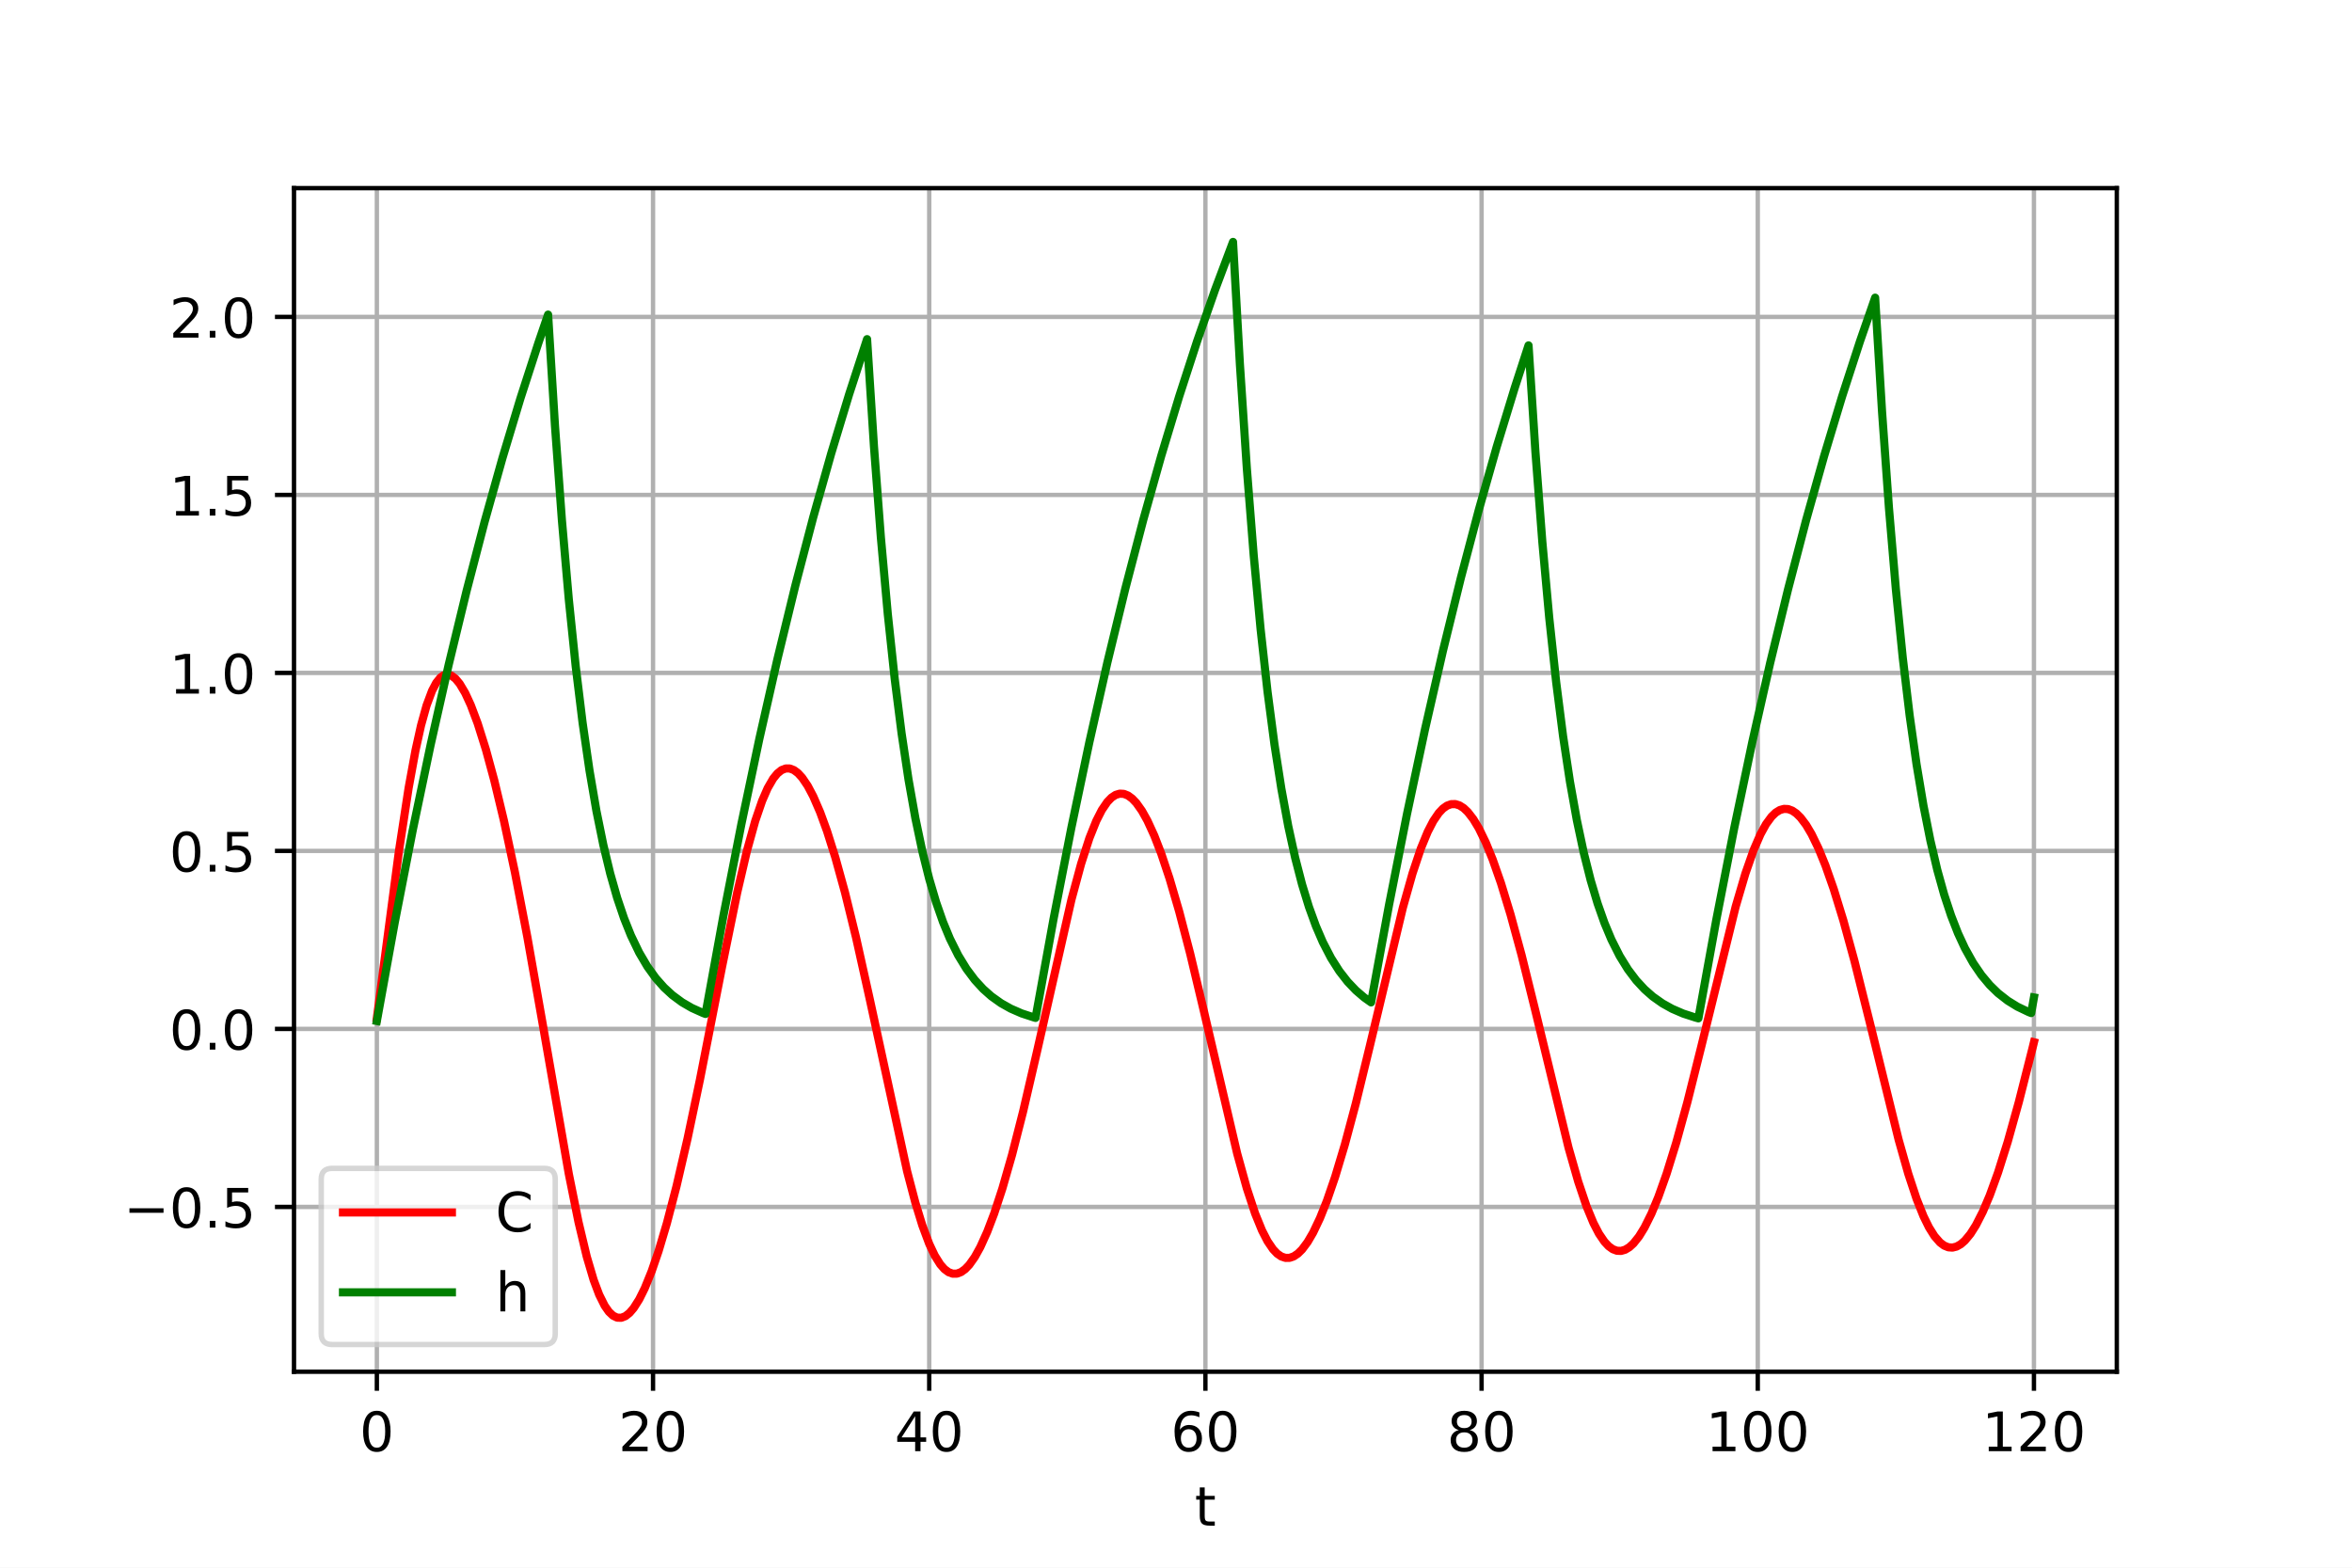
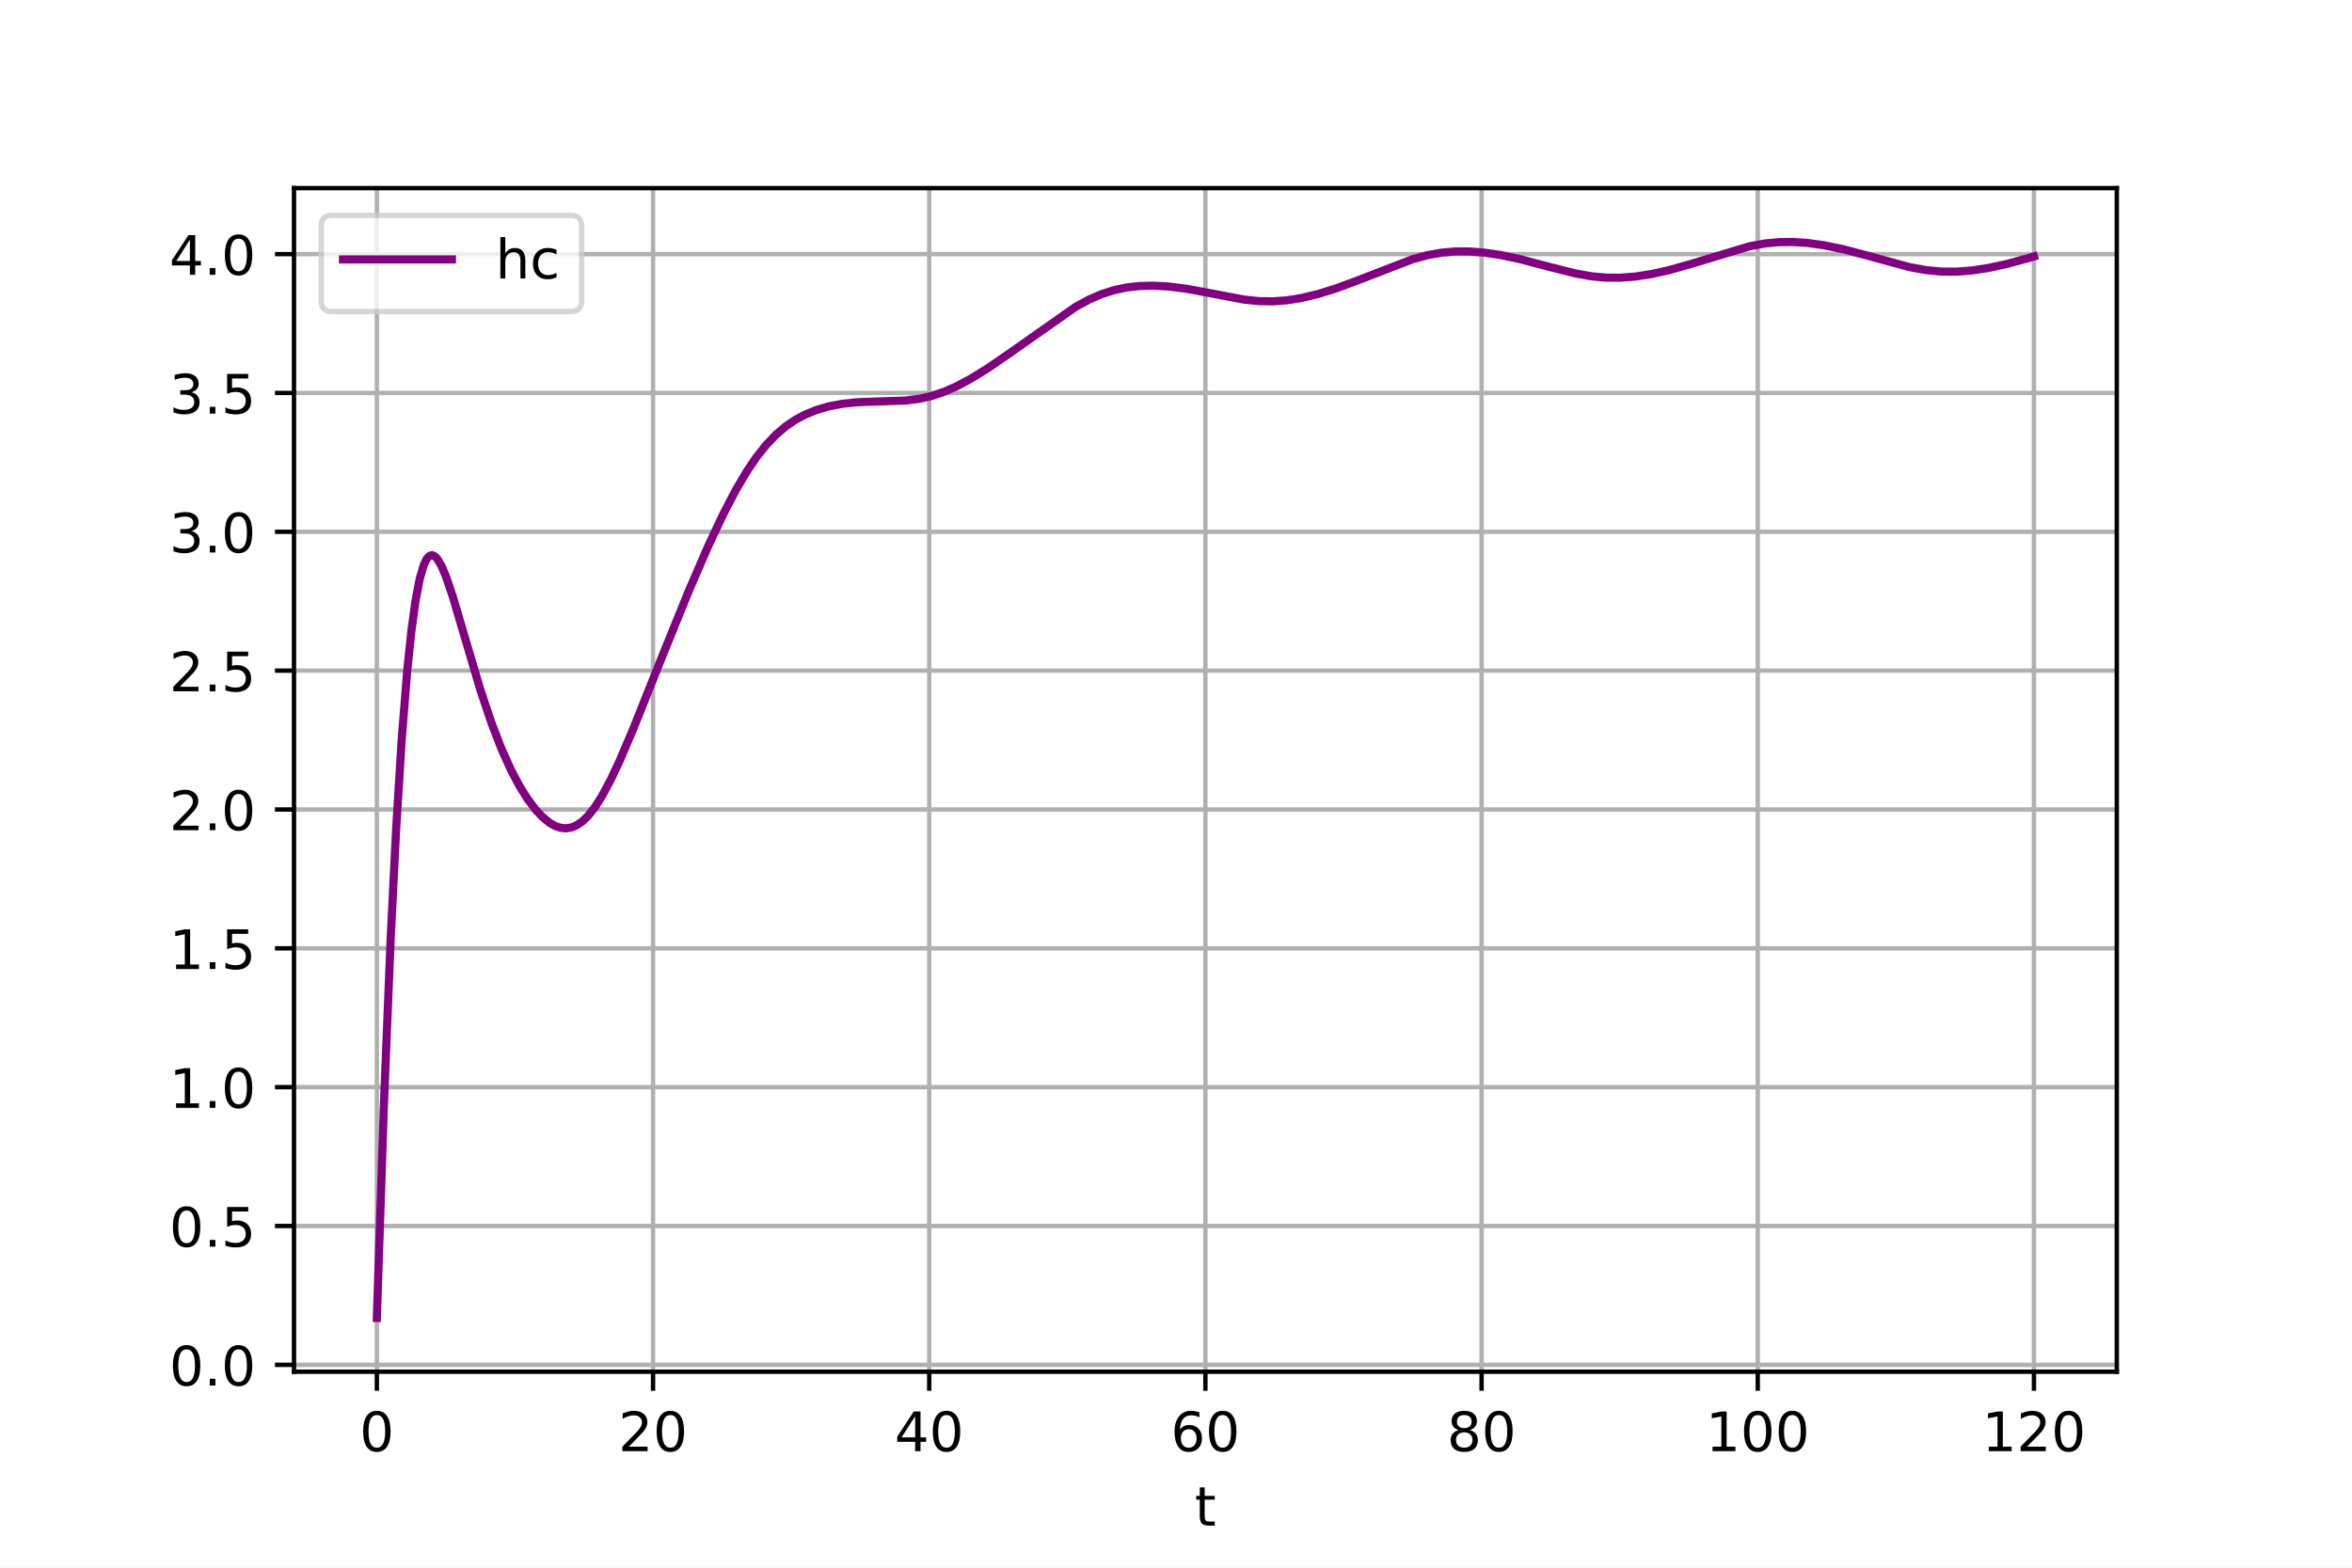
<svg xmlns="http://www.w3.org/2000/svg" xmlns:xlink="http://www.w3.org/1999/xlink" height="288pt" version="1.1" viewBox="0 0 432 288" width="432pt">
  <defs>
    <style type="text/css">
*{stroke-linecap:butt;stroke-linejoin:round;}
  </style>
  </defs>
  <g id="figure_1">
    <g id="patch_1">
      <path d="M 0 288  L 432 288  L 432 0  L 0 0  z " style="fill:#ffffff;" />
    </g>
    <g id="axes_1">
      <g id="patch_2">
        <path d="M 54 252  L 388.8 252  L 388.8 34.56  L 54 34.56  z " style="fill:#ffffff;" />
      </g>
      <g id="matplotlib.axis_1">
        <g id="xtick_1">
          <g id="line2d_1">
-             <path clip-path="url(#pdfd8058421)" d="M 69.218 252  L 69.218 34.56  " style="fill:none;stroke:#b0b0b0;stroke-linecap:square;stroke-width:0.8;" />
+             <path clip-path="url(#p0240022987)" d="M 69.218 252  L 69.218 34.56  " style="fill:none;stroke:#b0b0b0;stroke-linecap:square;stroke-width:0.8;" />
          </g>
          <g id="line2d_2">
            <defs>
-               <path d="M 0 0  L 0 3.5  " id="m13533d8927" style="stroke:#000000;stroke-width:0.8;" />
-             </defs>
-             <g>
-               <use style="stroke:#000000;stroke-width:0.8;" x="69.218" xlink:href="#m13533d8927" y="252" />
+               <path d="M 0 0  L 0 3.5  " id="ma48520cf3f" style="stroke:#000000;stroke-width:0.8;" />
+             </defs>
+             <g>
+               <use style="stroke:#000000;stroke-width:0.8;" x="69.218" xlink:href="#ma48520cf3f" y="252" />
            </g>
          </g>
          <g id="text_1">
            <defs>
              <path d="M 31.781 66.406  Q 24.172 66.406 20.328 58.906  Q 16.5 51.422 16.5 36.375  Q 16.5 21.391 20.328 13.891  Q 24.172 6.391 31.781 6.391  Q 39.453 6.391 43.281 13.891  Q 47.125 21.391 47.125 36.375  Q 47.125 51.422 43.281 58.906  Q 39.453 66.406 31.781 66.406  M 31.781 74.219  Q 44.047 74.219 50.516 64.516  Q 56.984 54.828 56.984 36.375  Q 56.984 17.969 50.516 8.266  Q 44.047 -1.422 31.781 -1.422  Q 19.531 -1.422 13.062 8.266  Q 6.594 17.969 6.594 36.375  Q 6.594 54.828 13.062 64.516  Q 19.531 74.219 31.781 74.219  " id="DejaVuSans-30" />
            </defs>
            <g transform="translate(66.03693 266.5984)scale(0.1 -0.1)">
              <use xlink:href="#DejaVuSans-30" />
            </g>
          </g>
        </g>
        <g id="xtick_2">
          <g id="line2d_3">
-             <path clip-path="url(#pdfd8058421)" d="M 119.945 252  L 119.945 34.56  " style="fill:none;stroke:#b0b0b0;stroke-linecap:square;stroke-width:0.8;" />
+             <path clip-path="url(#p0240022987)" d="M 119.945 252  L 119.945 34.56  " style="fill:none;stroke:#b0b0b0;stroke-linecap:square;stroke-width:0.8;" />
          </g>
          <g id="line2d_4">
            <g>
-               <use style="stroke:#000000;stroke-width:0.8;" x="119.945" xlink:href="#m13533d8927" y="252" />
+               <use style="stroke:#000000;stroke-width:0.8;" x="119.945" xlink:href="#ma48520cf3f" y="252" />
            </g>
          </g>
          <g id="text_2">
            <defs>
              <path d="M 19.188 8.297  L 53.609 8.297  L 53.609 0  L 7.328 0  L 7.328 8.297  Q 12.938 14.109 22.625 23.891  Q 32.328 33.688 34.812 36.531  Q 39.547 41.844 41.422 45.531  Q 43.312 49.219 43.312 52.781  Q 43.312 58.594 39.234 62.25  Q 35.156 65.922 28.609 65.922  Q 23.969 65.922 18.812 64.312  Q 13.672 62.703 7.812 59.422  L 7.812 69.391  Q 13.766 71.781 18.938 73  Q 24.125 74.219 28.422 74.219  Q 39.75 74.219 46.484 68.547  Q 53.219 62.891 53.219 53.422  Q 53.219 48.922 51.531 44.891  Q 49.859 40.875 45.406 35.406  Q 44.188 33.984 37.641 27.219  Q 31.109 20.453 19.188 8.297  " id="DejaVuSans-32" />
            </defs>
            <g transform="translate(113.583 266.5984)scale(0.1 -0.1)">
              <use xlink:href="#DejaVuSans-32" />
              <use x="63.623" xlink:href="#DejaVuSans-30" />
            </g>
          </g>
        </g>
        <g id="xtick_3">
          <g id="line2d_5">
-             <path clip-path="url(#pdfd8058421)" d="M 170.673 252  L 170.673 34.56  " style="fill:none;stroke:#b0b0b0;stroke-linecap:square;stroke-width:0.8;" />
+             <path clip-path="url(#p0240022987)" d="M 170.673 252  L 170.673 34.56  " style="fill:none;stroke:#b0b0b0;stroke-linecap:square;stroke-width:0.8;" />
          </g>
          <g id="line2d_6">
            <g>
-               <use style="stroke:#000000;stroke-width:0.8;" x="170.673" xlink:href="#m13533d8927" y="252" />
+               <use style="stroke:#000000;stroke-width:0.8;" x="170.673" xlink:href="#ma48520cf3f" y="252" />
            </g>
          </g>
          <g id="text_3">
            <defs>
              <path d="M 37.797 64.312  L 12.891 25.391  L 37.797 25.391  z M 35.203 72.906  L 47.609 72.906  L 47.609 25.391  L 58.016 25.391  L 58.016 17.188  L 47.609 17.188  L 47.609 0  L 37.797 0  L 37.797 17.188  L 4.891 17.188  L 4.891 26.703  z " id="DejaVuSans-34" />
            </defs>
            <g transform="translate(164.3102 266.5984)scale(0.1 -0.1)">
              <use xlink:href="#DejaVuSans-34" />
              <use x="63.623" xlink:href="#DejaVuSans-30" />
            </g>
          </g>
        </g>
        <g id="xtick_4">
          <g id="line2d_7">
-             <path clip-path="url(#pdfd8058421)" d="M 221.4 252  L 221.4 34.56  " style="fill:none;stroke:#b0b0b0;stroke-linecap:square;stroke-width:0.8;" />
+             <path clip-path="url(#p0240022987)" d="M 221.4 252  L 221.4 34.56  " style="fill:none;stroke:#b0b0b0;stroke-linecap:square;stroke-width:0.8;" />
          </g>
          <g id="line2d_8">
            <g>
-               <use style="stroke:#000000;stroke-width:0.8;" x="221.4" xlink:href="#m13533d8927" y="252" />
+               <use style="stroke:#000000;stroke-width:0.8;" x="221.4" xlink:href="#ma48520cf3f" y="252" />
            </g>
          </g>
          <g id="text_4">
            <defs>
              <path d="M 33.016 40.375  Q 26.375 40.375 22.484 35.828  Q 18.609 31.297 18.609 23.391  Q 18.609 15.531 22.484 10.953  Q 26.375 6.391 33.016 6.391  Q 39.656 6.391 43.531 10.953  Q 47.406 15.531 47.406 23.391  Q 47.406 31.297 43.531 35.828  Q 39.656 40.375 33.016 40.375  M 52.594 71.297  L 52.594 62.312  Q 48.875 64.062 45.094 64.984  Q 41.312 65.922 37.594 65.922  Q 27.828 65.922 22.672 59.328  Q 17.531 52.734 16.797 39.406  Q 19.672 43.656 24.016 45.922  Q 28.375 48.188 33.594 48.188  Q 44.578 48.188 50.953 41.516  Q 57.328 34.859 57.328 23.391  Q 57.328 12.156 50.688 5.359  Q 44.047 -1.422 33.016 -1.422  Q 20.359 -1.422 13.672 8.266  Q 6.984 17.969 6.984 36.375  Q 6.984 53.656 15.188 63.938  Q 23.391 74.219 37.203 74.219  Q 40.922 74.219 44.703 73.484  Q 48.484 72.75 52.594 71.297  " id="DejaVuSans-36" />
            </defs>
            <g transform="translate(215.0375 266.5984)scale(0.1 -0.1)">
              <use xlink:href="#DejaVuSans-36" />
              <use x="63.623" xlink:href="#DejaVuSans-30" />
            </g>
          </g>
        </g>
        <g id="xtick_5">
          <g id="line2d_9">
-             <path clip-path="url(#pdfd8058421)" d="M 272.127 252  L 272.127 34.56  " style="fill:none;stroke:#b0b0b0;stroke-linecap:square;stroke-width:0.8;" />
+             <path clip-path="url(#p0240022987)" d="M 272.127 252  L 272.127 34.56  " style="fill:none;stroke:#b0b0b0;stroke-linecap:square;stroke-width:0.8;" />
          </g>
          <g id="line2d_10">
            <g>
-               <use style="stroke:#000000;stroke-width:0.8;" x="272.127" xlink:href="#m13533d8927" y="252" />
+               <use style="stroke:#000000;stroke-width:0.8;" x="272.127" xlink:href="#ma48520cf3f" y="252" />
            </g>
          </g>
          <g id="text_5">
            <defs>
              <path d="M 31.781 34.625  Q 24.75 34.625 20.719 30.859  Q 16.703 27.094 16.703 20.516  Q 16.703 13.922 20.719 10.156  Q 24.75 6.391 31.781 6.391  Q 38.812 6.391 42.859 10.172  Q 46.922 13.969 46.922 20.516  Q 46.922 27.094 42.891 30.859  Q 38.875 34.625 31.781 34.625  M 21.922 38.812  Q 15.578 40.375 12.031 44.719  Q 8.5 49.078 8.5 55.328  Q 8.5 64.062 14.719 69.141  Q 20.953 74.219 31.781 74.219  Q 42.672 74.219 48.875 69.141  Q 55.078 64.062 55.078 55.328  Q 55.078 49.078 51.531 44.719  Q 48 40.375 41.703 38.812  Q 48.828 37.156 52.797 32.312  Q 56.781 27.484 56.781 20.516  Q 56.781 9.906 50.312 4.234  Q 43.844 -1.422 31.781 -1.422  Q 19.734 -1.422 13.25 4.234  Q 6.781 9.906 6.781 20.516  Q 6.781 27.484 10.781 32.312  Q 14.797 37.156 21.922 38.812  M 18.312 54.391  Q 18.312 48.734 21.844 45.562  Q 25.391 42.391 31.781 42.391  Q 38.141 42.391 41.719 45.562  Q 45.312 48.734 45.312 54.391  Q 45.312 60.062 41.719 63.234  Q 38.141 66.406 31.781 66.406  Q 25.391 66.406 21.844 63.234  Q 18.312 60.062 18.312 54.391  " id="DejaVuSans-38" />
            </defs>
            <g transform="translate(265.7648 266.5984)scale(0.1 -0.1)">
              <use xlink:href="#DejaVuSans-38" />
              <use x="63.623" xlink:href="#DejaVuSans-30" />
            </g>
          </g>
        </g>
        <g id="xtick_6">
          <g id="line2d_11">
-             <path clip-path="url(#pdfd8058421)" d="M 322.855 252  L 322.855 34.56  " style="fill:none;stroke:#b0b0b0;stroke-linecap:square;stroke-width:0.8;" />
+             <path clip-path="url(#p0240022987)" d="M 322.855 252  L 322.855 34.56  " style="fill:none;stroke:#b0b0b0;stroke-linecap:square;stroke-width:0.8;" />
          </g>
          <g id="line2d_12">
            <g>
-               <use style="stroke:#000000;stroke-width:0.8;" x="322.855" xlink:href="#m13533d8927" y="252" />
+               <use style="stroke:#000000;stroke-width:0.8;" x="322.855" xlink:href="#ma48520cf3f" y="252" />
            </g>
          </g>
          <g id="text_6">
            <defs>
              <path d="M 12.406 8.297  L 28.516 8.297  L 28.516 63.922  L 10.984 60.406  L 10.984 69.391  L 28.422 72.906  L 38.281 72.906  L 38.281 8.297  L 54.391 8.297  L 54.391 0  L 12.406 0  z " id="DejaVuSans-31" />
            </defs>
            <g transform="translate(313.3108 266.5984)scale(0.1 -0.1)">
              <use xlink:href="#DejaVuSans-31" />
              <use x="63.623" xlink:href="#DejaVuSans-30" />
              <use x="127.246" xlink:href="#DejaVuSans-30" />
            </g>
          </g>
        </g>
        <g id="xtick_7">
          <g id="line2d_13">
-             <path clip-path="url(#pdfd8058421)" d="M 373.582 252  L 373.582 34.56  " style="fill:none;stroke:#b0b0b0;stroke-linecap:square;stroke-width:0.8;" />
+             <path clip-path="url(#p0240022987)" d="M 373.582 252  L 373.582 34.56  " style="fill:none;stroke:#b0b0b0;stroke-linecap:square;stroke-width:0.8;" />
          </g>
          <g id="line2d_14">
            <g>
-               <use style="stroke:#000000;stroke-width:0.8;" x="373.582" xlink:href="#m13533d8927" y="252" />
+               <use style="stroke:#000000;stroke-width:0.8;" x="373.582" xlink:href="#ma48520cf3f" y="252" />
            </g>
          </g>
          <g id="text_7">
            <g transform="translate(364.0381 266.5984)scale(0.1 -0.1)">
              <use xlink:href="#DejaVuSans-31" />
              <use x="63.623" xlink:href="#DejaVuSans-32" />
              <use x="127.246" xlink:href="#DejaVuSans-30" />
            </g>
          </g>
        </g>
        <g id="text_8">
          <defs>
            <path d="M 18.312 70.219  L 18.312 54.688  L 36.812 54.688  L 36.812 47.703  L 18.312 47.703  L 18.312 18.016  Q 18.312 11.328 20.141 9.422  Q 21.969 7.516 27.594 7.516  L 36.812 7.516  L 36.812 0  L 27.594 0  Q 17.188 0 13.234 3.875  Q 9.281 7.766 9.281 18.016  L 9.281 47.703  L 2.688 47.703  L 2.688 54.688  L 9.281 54.688  L 9.281 70.219  z " id="DejaVuSans-74" />
          </defs>
          <g transform="translate(219.4398 280.2766)scale(0.1 -0.1)">
            <use xlink:href="#DejaVuSans-74" />
          </g>
        </g>
      </g>
      <g id="matplotlib.axis_2">
        <g id="ytick_1">
          <g id="line2d_15">
-             <path clip-path="url(#pdfd8058421)" d="M 54 221.723  L 388.8 221.723  " style="fill:none;stroke:#b0b0b0;stroke-linecap:square;stroke-width:0.8;" />
+             <path clip-path="url(#p0240022987)" d="M 54 250.734  L 388.8 250.734  " style="fill:none;stroke:#b0b0b0;stroke-linecap:square;stroke-width:0.8;" />
          </g>
          <g id="line2d_16">
            <defs>
-               <path d="M 0 0  L -3.5 0  " id="m4c299b1a65" style="stroke:#000000;stroke-width:0.8;" />
-             </defs>
-             <g>
-               <use style="stroke:#000000;stroke-width:0.8;" x="54" xlink:href="#m4c299b1a65" y="221.723" />
+               <path d="M 0 0  L -3.5 0  " id="mfc3a8eb67d" style="stroke:#000000;stroke-width:0.8;" />
+             </defs>
+             <g>
+               <use style="stroke:#000000;stroke-width:0.8;" x="54" xlink:href="#mfc3a8eb67d" y="250.734" />
            </g>
          </g>
          <g id="text_9">
            <defs>
-               <path d="M 10.594 35.5  L 73.188 35.5  L 73.188 27.203  L 10.594 27.203  z " id="DejaVuSans-2212" />
              <path d="M 10.688 12.406  L 21 12.406  L 21 0  L 10.688 0  z " id="DejaVuSans-2e" />
-               <path d="M 10.797 72.906  L 49.516 72.906  L 49.516 64.594  L 19.828 64.594  L 19.828 46.734  Q 21.969 47.469 24.109 47.828  Q 26.266 48.188 28.422 48.188  Q 40.625 48.188 47.75 41.5  Q 54.891 34.812 54.891 23.391  Q 54.891 11.625 47.562 5.094  Q 40.234 -1.422 26.906 -1.422  Q 22.312 -1.422 17.547 -0.641  Q 12.797 0.141 7.719 1.703  L 7.719 11.625  Q 12.109 9.234 16.797 8.062  Q 21.484 6.891 26.703 6.891  Q 35.156 6.891 40.078 11.328  Q 45.016 15.766 45.016 23.391  Q 45.016 31 40.078 35.438  Q 35.156 39.891 26.703 39.891  Q 22.75 39.891 18.812 39.016  Q 14.891 38.141 10.797 36.281  z " id="DejaVuSans-35" />
-             </defs>
-             <g transform="translate(22.71719 225.5219)scale(0.1 -0.1)">
-               <use xlink:href="#DejaVuSans-2212" />
-               <use x="83.789" xlink:href="#DejaVuSans-30" />
-               <use x="147.412" xlink:href="#DejaVuSans-2e" />
-               <use x="179.199" xlink:href="#DejaVuSans-35" />
+             </defs>
+             <g transform="translate(31.09688 254.5329)scale(0.1 -0.1)">
+               <use xlink:href="#DejaVuSans-30" />
+               <use x="63.623" xlink:href="#DejaVuSans-2e" />
+               <use x="95.41" xlink:href="#DejaVuSans-30" />
            </g>
          </g>
        </g>
        <g id="ytick_2">
          <g id="line2d_17">
-             <path clip-path="url(#pdfd8058421)" d="M 54 189.022  L 388.8 189.022  " style="fill:none;stroke:#b0b0b0;stroke-linecap:square;stroke-width:0.8;" />
+             <path clip-path="url(#p0240022987)" d="M 54 225.227  L 388.8 225.227  " style="fill:none;stroke:#b0b0b0;stroke-linecap:square;stroke-width:0.8;" />
          </g>
          <g id="line2d_18">
            <g>
-               <use style="stroke:#000000;stroke-width:0.8;" x="54" xlink:href="#m4c299b1a65" y="189.022" />
+               <use style="stroke:#000000;stroke-width:0.8;" x="54" xlink:href="#mfc3a8eb67d" y="225.227" />
            </g>
          </g>
          <g id="text_10">
-             <g transform="translate(31.09688 192.8213)scale(0.1 -0.1)">
+             <defs>
+               <path d="M 10.797 72.906  L 49.516 72.906  L 49.516 64.594  L 19.828 64.594  L 19.828 46.734  Q 21.969 47.469 24.109 47.828  Q 26.266 48.188 28.422 48.188  Q 40.625 48.188 47.75 41.5  Q 54.891 34.812 54.891 23.391  Q 54.891 11.625 47.562 5.094  Q 40.234 -1.422 26.906 -1.422  Q 22.312 -1.422 17.547 -0.641  Q 12.797 0.141 7.719 1.703  L 7.719 11.625  Q 12.109 9.234 16.797 8.062  Q 21.484 6.891 26.703 6.891  Q 35.156 6.891 40.078 11.328  Q 45.016 15.766 45.016 23.391  Q 45.016 31 40.078 35.438  Q 35.156 39.891 26.703 39.891  Q 22.75 39.891 18.812 39.016  Q 14.891 38.141 10.797 36.281  z " id="DejaVuSans-35" />
+             </defs>
+             <g transform="translate(31.09688 229.0267)scale(0.1 -0.1)">
              <use xlink:href="#DejaVuSans-30" />
              <use x="63.623" xlink:href="#DejaVuSans-2e" />
-               <use x="95.41" xlink:href="#DejaVuSans-30" />
+               <use x="95.41" xlink:href="#DejaVuSans-35" />
            </g>
          </g>
        </g>
        <g id="ytick_3">
          <g id="line2d_19">
-             <path clip-path="url(#pdfd8058421)" d="M 54 156.321  L 388.8 156.321  " style="fill:none;stroke:#b0b0b0;stroke-linecap:square;stroke-width:0.8;" />
+             <path clip-path="url(#p0240022987)" d="M 54 199.721  L 388.8 199.721  " style="fill:none;stroke:#b0b0b0;stroke-linecap:square;stroke-width:0.8;" />
          </g>
          <g id="line2d_20">
            <g>
-               <use style="stroke:#000000;stroke-width:0.8;" x="54" xlink:href="#m4c299b1a65" y="156.321" />
+               <use style="stroke:#000000;stroke-width:0.8;" x="54" xlink:href="#mfc3a8eb67d" y="199.721" />
            </g>
          </g>
          <g id="text_11">
-             <g transform="translate(31.09688 160.1206)scale(0.1 -0.1)">
-               <use xlink:href="#DejaVuSans-30" />
-               <use x="63.623" xlink:href="#DejaVuSans-2e" />
-               <use x="95.41" xlink:href="#DejaVuSans-35" />
+             <g transform="translate(31.09688 203.5204)scale(0.1 -0.1)">
+               <use xlink:href="#DejaVuSans-31" />
+               <use x="63.623" xlink:href="#DejaVuSans-2e" />
+               <use x="95.41" xlink:href="#DejaVuSans-30" />
            </g>
          </g>
        </g>
        <g id="ytick_4">
          <g id="line2d_21">
-             <path clip-path="url(#pdfd8058421)" d="M 54 123.621  L 388.8 123.621  " style="fill:none;stroke:#b0b0b0;stroke-linecap:square;stroke-width:0.8;" />
+             <path clip-path="url(#p0240022987)" d="M 54 174.215  L 388.8 174.215  " style="fill:none;stroke:#b0b0b0;stroke-linecap:square;stroke-width:0.8;" />
          </g>
          <g id="line2d_22">
            <g>
-               <use style="stroke:#000000;stroke-width:0.8;" x="54" xlink:href="#m4c299b1a65" y="123.621" />
+               <use style="stroke:#000000;stroke-width:0.8;" x="54" xlink:href="#mfc3a8eb67d" y="174.215" />
            </g>
          </g>
          <g id="text_12">
-             <g transform="translate(31.09688 127.4199)scale(0.1 -0.1)">
+             <g transform="translate(31.09688 178.0142)scale(0.1 -0.1)">
              <use xlink:href="#DejaVuSans-31" />
              <use x="63.623" xlink:href="#DejaVuSans-2e" />
-               <use x="95.41" xlink:href="#DejaVuSans-30" />
+               <use x="95.41" xlink:href="#DejaVuSans-35" />
            </g>
          </g>
        </g>
        <g id="ytick_5">
          <g id="line2d_23">
-             <path clip-path="url(#pdfd8058421)" d="M 54 90.92  L 388.8 90.92  " style="fill:none;stroke:#b0b0b0;stroke-linecap:square;stroke-width:0.8;" />
+             <path clip-path="url(#p0240022987)" d="M 54 148.709  L 388.8 148.709  " style="fill:none;stroke:#b0b0b0;stroke-linecap:square;stroke-width:0.8;" />
          </g>
          <g id="line2d_24">
            <g>
-               <use style="stroke:#000000;stroke-width:0.8;" x="54" xlink:href="#m4c299b1a65" y="90.92" />
+               <use style="stroke:#000000;stroke-width:0.8;" x="54" xlink:href="#mfc3a8eb67d" y="148.709" />
            </g>
          </g>
          <g id="text_13">
-             <g transform="translate(31.09688 94.71929)scale(0.1 -0.1)">
-               <use xlink:href="#DejaVuSans-31" />
-               <use x="63.623" xlink:href="#DejaVuSans-2e" />
-               <use x="95.41" xlink:href="#DejaVuSans-35" />
+             <g transform="translate(31.09688 152.508)scale(0.1 -0.1)">
+               <use xlink:href="#DejaVuSans-32" />
+               <use x="63.623" xlink:href="#DejaVuSans-2e" />
+               <use x="95.41" xlink:href="#DejaVuSans-30" />
            </g>
          </g>
        </g>
        <g id="ytick_6">
          <g id="line2d_25">
-             <path clip-path="url(#pdfd8058421)" d="M 54 58.219  L 388.8 58.219  " style="fill:none;stroke:#b0b0b0;stroke-linecap:square;stroke-width:0.8;" />
+             <path clip-path="url(#p0240022987)" d="M 54 123.203  L 388.8 123.203  " style="fill:none;stroke:#b0b0b0;stroke-linecap:square;stroke-width:0.8;" />
          </g>
          <g id="line2d_26">
            <g>
-               <use style="stroke:#000000;stroke-width:0.8;" x="54" xlink:href="#m4c299b1a65" y="58.219" />
+               <use style="stroke:#000000;stroke-width:0.8;" x="54" xlink:href="#mfc3a8eb67d" y="123.203" />
            </g>
          </g>
          <g id="text_14">
-             <g transform="translate(31.09688 62.01863)scale(0.1 -0.1)">
+             <g transform="translate(31.09688 127.0017)scale(0.1 -0.1)">
              <use xlink:href="#DejaVuSans-32" />
              <use x="63.623" xlink:href="#DejaVuSans-2e" />
-               <use x="95.41" xlink:href="#DejaVuSans-30" />
-             </g>
-           </g>
-         </g>
-       </g>
-       <g id="line2d_27">
-         <path clip-path="url(#pdfd8058421)" d="M 69.218 187.06  L 73.276 156.354  L 75.052 144.765  L 76.32 137.83  L 77.335 133.252  L 78.349 129.599  L 79.364 126.88  L 80.125 125.44  L 80.885 124.488  L 81.393 124.112  L 81.9 123.931  L 82.407 123.935  L 82.915 124.115  L 83.675 124.694  L 84.436 125.614  L 85.451 127.322  L 86.465 129.524  L 87.734 132.891  L 89.255 137.728  L 90.777 143.336  L 92.553 150.753  L 94.582 160.276  L 96.865 172.168  L 99.655 187.995  L 104.474 215.646  L 106.249 224.475  L 107.771 230.854  L 109.039 235.147  L 110.054 237.851  L 111.068 239.885  L 111.829 240.973  L 112.59 241.695  L 113.351 242.062  L 114.112 242.089  L 114.873 241.793  L 115.634 241.191  L 116.395 240.303  L 117.409 238.701  L 118.424 236.659  L 119.692 233.54  L 120.96 229.849  L 122.482 224.735  L 124.257 217.924  L 126.286 209.164  L 128.569 198.294  L 132.627 177.58  L 135.417 163.918  L 137.193 156.309  L 138.715 150.821  L 139.983 147.125  L 140.997 144.794  L 142.012 143.039  L 142.773 142.101  L 143.534 141.484  L 144.295 141.18  L 145.055 141.179  L 145.816 141.469  L 146.577 142.037  L 147.338 142.87  L 148.353 144.368  L 149.367 146.281  L 150.635 149.209  L 151.904 152.685  L 153.425 157.511  L 155.201 163.949  L 157.23 172.221  L 159.766 183.62  L 166.615 215.178  L 168.136 220.977  L 169.405 225.112  L 170.673 228.511  L 171.687 230.658  L 172.702 232.278  L 173.463 233.143  L 174.224 233.711  L 174.985 233.988  L 175.745 233.982  L 176.506 233.702  L 177.267 233.158  L 178.028 232.364  L 179.043 230.933  L 180.057 229.104  L 181.325 226.299  L 182.594 222.964  L 184.115 218.325  L 185.891 212.134  L 187.92 204.182  L 190.456 193.251  L 196.797 165.264  L 198.573 158.688  L 200.095 153.967  L 201.363 150.798  L 202.377 148.807  L 203.392 147.317  L 204.153 146.532  L 204.914 146.029  L 205.675 145.803  L 206.435 145.848  L 207.196 146.155  L 207.957 146.715  L 208.718 147.516  L 209.733 148.942  L 210.747 150.754  L 212.015 153.521  L 213.284 156.804  L 214.805 161.361  L 216.581 167.432  L 218.61 175.212  L 221.146 185.869  L 227.234 211.902  L 229.009 218.309  L 230.531 222.929  L 231.799 226.048  L 232.814 228.022  L 233.828 229.512  L 234.589 230.309  L 235.35 230.833  L 236.111 231.086  L 236.872 231.075  L 237.633 230.808  L 238.394 230.293  L 239.155 229.54  L 240.169 228.183  L 241.184 226.446  L 242.452 223.776  L 243.72 220.595  L 245.242 216.165  L 247.017 210.248  L 249.046 202.652  L 251.583 192.235  L 257.67 166.743  L 259.445 160.447  L 260.967 155.892  L 262.235 152.805  L 263.25 150.843  L 264.265 149.351  L 265.025 148.545  L 265.786 148.008  L 266.547 147.735  L 267.308 147.722  L 268.069 147.962  L 268.83 148.446  L 269.591 149.166  L 270.605 150.474  L 271.62 152.16  L 272.888 154.762  L 274.156 157.873  L 275.678 162.214  L 277.454 168.025  L 279.483 175.493  L 282.019 185.746  L 288.106 210.872  L 289.882 217.095  L 291.404 221.607  L 292.672 224.675  L 293.686 226.632  L 294.701 228.126  L 295.462 228.939  L 296.223 229.488  L 296.984 229.775  L 297.745 229.805  L 298.505 229.586  L 299.266 229.124  L 300.027 228.429  L 301.042 227.156  L 302.056 225.507  L 303.325 222.953  L 304.593 219.893  L 306.115 215.614  L 307.89 209.88  L 309.919 202.502  L 312.455 192.365  L 318.796 166.556  L 320.572 160.511  L 322.094 156.166  L 323.362 153.242  L 324.376 151.4  L 325.391 150.016  L 326.152 149.284  L 326.913 148.813  L 327.674 148.599  L 328.435 148.638  L 329.195 148.923  L 329.956 149.446  L 330.717 150.198  L 331.732 151.541  L 332.746 153.252  L 334.015 155.874  L 335.283 158.992  L 336.805 163.328  L 338.58 169.112  L 340.609 176.521  L 343.399 187.699  L 348.725 209.367  L 350.501 215.633  L 352.023 220.238  L 353.291 223.419  L 354.305 225.485  L 355.32 227.104  L 356.335 228.263  L 357.095 228.829  L 357.856 229.138  L 358.617 229.194  L 359.378 229.003  L 360.139 228.573  L 360.9 227.911  L 361.915 226.684  L 362.929 225.084  L 364.197 222.594  L 365.465 219.601  L 366.987 215.403  L 368.763 209.766  L 370.792 202.501  L 373.328 192.508  L 373.582 191.47  L 373.582 191.47  " style="fill:none;stroke:#ff0000;stroke-linecap:square;stroke-width:1.5;" />
-       </g>
-       <g id="line2d_28">
-         <path clip-path="url(#pdfd8058421)" d="M 69.218 187.569  L 72.515 169.394  L 75.813 152.488  L 79.11 136.764  L 82.407 122.138  L 85.705 108.535  L 89.002 95.881  L 92.299 84.112  L 95.596 73.164  L 98.894 62.982  L 100.669 57.797  L 101.937 78.258  L 103.205 95.528  L 104.474 110.106  L 105.742 122.41  L 107.01 132.796  L 108.278 141.563  L 109.546 148.963  L 110.815 155.209  L 112.083 160.481  L 113.351 164.931  L 114.619 168.687  L 115.887 171.858  L 117.409 175.017  L 118.931 177.595  L 120.453 179.698  L 121.975 181.414  L 123.496 182.814  L 125.272 184.126  L 127.047 185.16  L 129.076 186.078  L 129.584 186.271  L 132.881 168.186  L 136.178 151.365  L 139.475 135.72  L 142.773 121.167  L 146.07 107.631  L 149.367 95.041  L 152.665 83.33  L 155.962 72.437  L 159.259 62.306  L 160.527 82.063  L 161.795 98.74  L 163.064 112.817  L 164.332 124.699  L 165.6 134.728  L 166.868 143.194  L 168.136 150.339  L 169.405 156.371  L 170.673 161.462  L 171.941 165.759  L 173.209 169.386  L 174.477 172.448  L 175.999 175.498  L 177.521 177.987  L 179.043 180.018  L 180.565 181.676  L 182.086 183.028  L 183.862 184.294  L 185.637 185.293  L 187.666 186.179  L 189.949 186.926  L 190.203 186.996  L 193.5 168.861  L 196.797 151.993  L 200.095 136.304  L 203.392 121.71  L 206.689 108.136  L 209.986 95.51  L 213.284 83.767  L 216.581 72.844  L 219.878 62.684  L 223.175 53.234  L 226.473 44.444  L 227.741 66.986  L 229.009 86.014  L 230.277 102.075  L 231.545 115.632  L 232.814 127.075  L 234.082 136.734  L 235.35 144.886  L 236.618 151.768  L 237.886 157.577  L 239.155 162.48  L 240.423 166.618  L 241.691 170.111  L 242.959 173.06  L 244.481 175.998  L 246.003 178.395  L 247.525 180.351  L 249.046 181.947  L 250.568 183.249  L 251.836 184.149  L 255.134 166.213  L 258.431 149.53  L 261.728 134.012  L 265.025 119.579  L 268.323 106.154  L 271.62 93.667  L 274.917 82.052  L 278.215 71.249  L 280.751 63.455  L 282.019 83.033  L 283.287 99.559  L 284.555 113.508  L 285.824 125.282  L 287.092 135.221  L 288.36 143.609  L 289.628 150.69  L 290.896 156.667  L 292.165 161.712  L 293.433 165.97  L 294.701 169.564  L 295.969 172.598  L 297.491 175.621  L 299.013 178.087  L 300.535 180.1  L 302.056 181.742  L 303.578 183.082  L 305.354 184.337  L 307.129 185.327  L 309.158 186.204  L 311.441 186.945  L 311.948 187.082  L 315.245 168.941  L 318.543 152.067  L 321.84 136.372  L 325.137 121.774  L 328.435 108.195  L 331.732 95.566  L 335.029 83.818  L 338.326 72.892  L 341.624 62.728  L 344.414 54.685  L 345.682 75.631  L 346.95 93.311  L 348.218 108.234  L 349.486 120.831  L 350.755 131.463  L 352.023 140.438  L 353.291 148.013  L 354.559 154.407  L 355.827 159.804  L 357.095 164.36  L 358.364 168.205  L 359.632 171.451  L 360.9 174.191  L 362.422 176.92  L 363.944 179.148  L 365.465 180.965  L 366.987 182.448  L 368.763 183.837  L 370.538 184.932  L 372.567 185.904  L 373.075 186.108  L 373.582 183.242  L 373.582 183.242  " style="fill:none;stroke:#008000;stroke-linecap:square;stroke-width:1.5;" />
+               <use x="95.41" xlink:href="#DejaVuSans-35" />
+             </g>
+           </g>
+         </g>
+         <g id="ytick_7">
+           <g id="line2d_27">
+             <path clip-path="url(#p0240022987)" d="M 54 97.696  L 388.8 97.696  " style="fill:none;stroke:#b0b0b0;stroke-linecap:square;stroke-width:0.8;" />
+           </g>
+           <g id="line2d_28">
+             <g>
+               <use style="stroke:#000000;stroke-width:0.8;" x="54" xlink:href="#mfc3a8eb67d" y="97.696" />
+             </g>
+           </g>
+           <g id="text_15">
+             <defs>
+               <path d="M 40.578 39.312  Q 47.656 37.797 51.625 33  Q 55.609 28.219 55.609 21.188  Q 55.609 10.406 48.188 4.484  Q 40.766 -1.422 27.094 -1.422  Q 22.516 -1.422 17.656 -0.516  Q 12.797 0.391 7.625 2.203  L 7.625 11.719  Q 11.719 9.328 16.594 8.109  Q 21.484 6.891 26.812 6.891  Q 36.078 6.891 40.938 10.547  Q 45.797 14.203 45.797 21.188  Q 45.797 27.641 41.281 31.266  Q 36.766 34.906 28.719 34.906  L 20.219 34.906  L 20.219 43.016  L 29.109 43.016  Q 36.375 43.016 40.234 45.922  Q 44.094 48.828 44.094 54.297  Q 44.094 59.906 40.109 62.906  Q 36.141 65.922 28.719 65.922  Q 24.656 65.922 20.016 65.031  Q 15.375 64.156 9.812 62.312  L 9.812 71.094  Q 15.438 72.656 20.344 73.438  Q 25.25 74.219 29.594 74.219  Q 40.828 74.219 47.359 69.109  Q 53.906 64.016 53.906 55.328  Q 53.906 49.266 50.438 45.094  Q 46.969 40.922 40.578 39.312  " id="DejaVuSans-33" />
+             </defs>
+             <g transform="translate(31.09688 101.4955)scale(0.1 -0.1)">
+               <use xlink:href="#DejaVuSans-33" />
+               <use x="63.623" xlink:href="#DejaVuSans-2e" />
+               <use x="95.41" xlink:href="#DejaVuSans-30" />
+             </g>
+           </g>
+         </g>
+         <g id="ytick_8">
+           <g id="line2d_29">
+             <path clip-path="url(#p0240022987)" d="M 54 72.19  L 388.8 72.19  " style="fill:none;stroke:#b0b0b0;stroke-linecap:square;stroke-width:0.8;" />
+           </g>
+           <g id="line2d_30">
+             <g>
+               <use style="stroke:#000000;stroke-width:0.8;" x="54" xlink:href="#mfc3a8eb67d" y="72.19" />
+             </g>
+           </g>
+           <g id="text_16">
+             <g transform="translate(31.09688 75.98928)scale(0.1 -0.1)">
+               <use xlink:href="#DejaVuSans-33" />
+               <use x="63.623" xlink:href="#DejaVuSans-2e" />
+               <use x="95.41" xlink:href="#DejaVuSans-35" />
+             </g>
+           </g>
+         </g>
+         <g id="ytick_9">
+           <g id="line2d_31">
+             <path clip-path="url(#p0240022987)" d="M 54 46.684  L 388.8 46.684  " style="fill:none;stroke:#b0b0b0;stroke-linecap:square;stroke-width:0.8;" />
+           </g>
+           <g id="line2d_32">
+             <g>
+               <use style="stroke:#000000;stroke-width:0.8;" x="54" xlink:href="#mfc3a8eb67d" y="46.684" />
+             </g>
+           </g>
+           <g id="text_17">
+             <g transform="translate(31.09688 50.48306)scale(0.1 -0.1)">
+               <use xlink:href="#DejaVuSans-34" />
+               <use x="63.623" xlink:href="#DejaVuSans-2e" />
+               <use x="95.41" xlink:href="#DejaVuSans-30" />
+             </g>
+           </g>
+         </g>
+       </g>
+       <g id="line2d_33">
+         <path clip-path="url(#p0240022987)" d="M 69.218 242.116  L 70.486 203.67  L 71.755 172.411  L 72.769 152.166  L 73.784 135.856  L 74.798 123.201  L 75.559 115.919  L 76.32 110.367  L 77.081 106.377  L 77.842 103.773  L 78.349 102.716  L 78.856 102.139  L 79.364 101.987  L 79.871 102.209  L 80.378 102.754  L 81.139 104.076  L 81.9 105.875  L 83.168 109.599  L 85.197 116.477  L 88.241 126.758  L 90.27 132.81  L 92.045 137.417  L 93.821 141.375  L 95.343 144.27  L 96.865 146.727  L 98.386 148.753  L 99.655 150.107  L 100.923 151.142  L 101.937 151.725  L 102.952 152.074  L 103.966 152.174  L 104.981 152.011  L 105.995 151.574  L 107.01 150.859  L 108.025 149.867  L 109.293 148.253  L 110.561 146.259  L 112.083 143.434  L 113.858 139.666  L 116.395 133.701  L 121.214 121.622  L 126.54 108.491  L 130.091 100.299  L 132.881 94.376  L 135.164 90.003  L 137.193 86.565  L 138.968 83.951  L 140.744 81.721  L 142.519 79.864  L 144.295 78.35  L 146.07 77.137  L 147.845 76.178  L 149.875 75.342  L 152.157 74.668  L 154.694 74.183  L 157.484 73.892  L 161.288 73.757  L 166.361 73.582  L 168.897 73.256  L 171.18 72.729  L 173.463 71.954  L 175.745 70.945  L 178.282 69.59  L 181.325 67.716  L 185.384 64.935  L 197.558 56.373  L 200.095 55.001  L 202.377 54.019  L 204.66 53.292  L 206.943 52.811  L 209.225 52.549  L 211.762 52.479  L 214.552 52.626  L 217.849 53.039  L 221.907 53.79  L 228.502 55.04  L 231.292 55.324  L 233.828 55.361  L 236.365 55.173  L 239.155 54.723  L 242.198 53.984  L 245.495 52.953  L 249.554 51.443  L 259.445 47.624  L 262.235 46.869  L 264.772 46.416  L 267.308 46.195  L 269.845 46.192  L 272.635 46.408  L 275.678 46.863  L 279.229 47.62  L 284.302 48.958  L 289.375 50.241  L 292.418 50.773  L 294.955 51.004  L 297.491 51.025  L 300.281 50.817  L 303.325 50.351  L 306.622 49.614  L 310.68 48.46  L 321.333 45.248  L 324.123 44.738  L 326.659 44.491  L 329.195 44.454  L 331.985 44.634  L 335.029 45.057  L 338.58 45.793  L 342.892 46.935  L 350.755 49.078  L 353.798 49.629  L 356.588 49.891  L 359.378 49.905  L 362.168 49.691  L 365.212 49.232  L 368.763 48.456  L 373.075 47.264  L 373.582 47.113  L 373.582 47.113  " style="fill:none;stroke:#800080;stroke-linecap:square;stroke-width:1.5;" />
      </g>
      <g id="patch_3">
        <path d="M 54 252  L 54 34.56  " style="fill:none;stroke:#000000;stroke-linecap:square;stroke-linejoin:miter;stroke-width:0.8;" />
      </g>
      <g id="patch_4">
        <path d="M 388.8 252  L 388.8 34.56  " style="fill:none;stroke:#000000;stroke-linecap:square;stroke-linejoin:miter;stroke-width:0.8;" />
      </g>
      <g id="patch_5">
        <path d="M 54 252  L 388.8 252  " style="fill:none;stroke:#000000;stroke-linecap:square;stroke-linejoin:miter;stroke-width:0.8;" />
      </g>
      <g id="patch_6">
        <path d="M 54 34.56  L 388.8 34.56  " style="fill:none;stroke:#000000;stroke-linecap:square;stroke-linejoin:miter;stroke-width:0.8;" />
      </g>
      <g id="legend_1">
        <g id="patch_7">
-           <path d="M 61 247  L 99.983 247  Q 101.983 247 101.983 245  L 101.983 216.644  Q 101.983 214.644 99.983 214.644  L 61 214.644  Q 59 214.644 59 216.644  L 59 245  Q 59 247 61 247  z " style="fill:#ffffff;opacity:0.8;stroke:#cccccc;stroke-linejoin:miter;" />
-         </g>
-         <g id="line2d_29">
-           <path d="M 63 222.742  L 83 222.742  " style="fill:none;stroke:#ff0000;stroke-linecap:square;stroke-width:1.5;" />
-         </g>
-         <g id="line2d_30" />
-         <g id="text_15">
-           <defs>
-             <path d="M 64.406 67.281  L 64.406 56.891  Q 59.422 61.531 53.781 63.812  Q 48.141 66.109 41.797 66.109  Q 29.297 66.109 22.656 58.469  Q 16.016 50.828 16.016 36.375  Q 16.016 21.969 22.656 14.328  Q 29.297 6.688 41.797 6.688  Q 48.141 6.688 53.781 8.984  Q 59.422 11.281 64.406 15.922  L 64.406 5.609  Q 59.234 2.094 53.438 0.328  Q 47.656 -1.422 41.219 -1.422  Q 24.656 -1.422 15.125 8.703  Q 5.609 18.844 5.609 36.375  Q 5.609 53.953 15.125 64.078  Q 24.656 74.219 41.219 74.219  Q 47.75 74.219 53.531 72.484  Q 59.328 70.75 64.406 67.281  " id="DejaVuSans-43" />
-           </defs>
-           <g transform="translate(91 226.2422)scale(0.1 -0.1)">
-             <use xlink:href="#DejaVuSans-43" />
-           </g>
-         </g>
-         <g id="line2d_31">
-           <path d="M 63 237.42  L 83 237.42  " style="fill:none;stroke:#008000;stroke-linecap:square;stroke-width:1.5;" />
-         </g>
-         <g id="line2d_32" />
-         <g id="text_16">
+           <path d="M 61 57.238  L 104.836 57.238  Q 106.836 57.238 106.836 55.238  L 106.836 41.56  Q 106.836 39.56 104.836 39.56  L 61 39.56  Q 59 39.56 59 41.56  L 59 55.238  Q 59 57.238 61 57.238  z " style="fill:#ffffff;opacity:0.8;stroke:#cccccc;stroke-linejoin:miter;" />
+         </g>
+         <g id="line2d_34">
+           <path d="M 63 47.658  L 83 47.658  " style="fill:none;stroke:#800080;stroke-linecap:square;stroke-width:1.5;" />
+         </g>
+         <g id="line2d_35" />
+         <g id="text_18">
          <defs>
            <path d="M 54.891 33.016  L 54.891 0  L 45.906 0  L 45.906 32.719  Q 45.906 40.484 42.875 44.328  Q 39.844 48.188 33.797 48.188  Q 26.516 48.188 22.312 43.547  Q 18.109 38.922 18.109 30.906  L 18.109 0  L 9.078 0  L 9.078 75.984  L 18.109 75.984  L 18.109 46.188  Q 21.344 51.125 25.703 53.562  Q 30.078 56 35.797 56  Q 45.219 56 50.047 50.172  Q 54.891 44.344 54.891 33.016  " id="DejaVuSans-68" />
+             <path d="M 48.781 52.594  L 48.781 44.188  Q 44.969 46.297 41.141 47.344  Q 37.312 48.391 33.406 48.391  Q 24.656 48.391 19.812 42.844  Q 14.984 37.312 14.984 27.297  Q 14.984 17.281 19.812 11.734  Q 24.656 6.203 33.406 6.203  Q 37.312 6.203 41.141 7.25  Q 44.969 8.297 48.781 10.406  L 48.781 2.094  Q 45.016 0.344 40.984 -0.531  Q 36.969 -1.422 32.422 -1.422  Q 20.062 -1.422 12.781 6.344  Q 5.516 14.109 5.516 27.297  Q 5.516 40.672 12.859 48.328  Q 20.219 56 33.016 56  Q 37.156 56 41.109 55.141  Q 45.062 54.297 48.781 52.594  " id="DejaVuSans-63" />
          </defs>
-           <g transform="translate(91 240.9203)scale(0.1 -0.1)">
+           <g transform="translate(91 51.15844)scale(0.1 -0.1)">
            <use xlink:href="#DejaVuSans-68" />
+             <use x="63.379" xlink:href="#DejaVuSans-63" />
          </g>
        </g>
      </g>
    </g>
  </g>
  <defs>
-     <clipPath id="pdfd8058421">
+     <clipPath id="p0240022987">
      <rect height="217.44" width="334.8" x="54" y="34.56" />
    </clipPath>
  </defs>
</svg>
